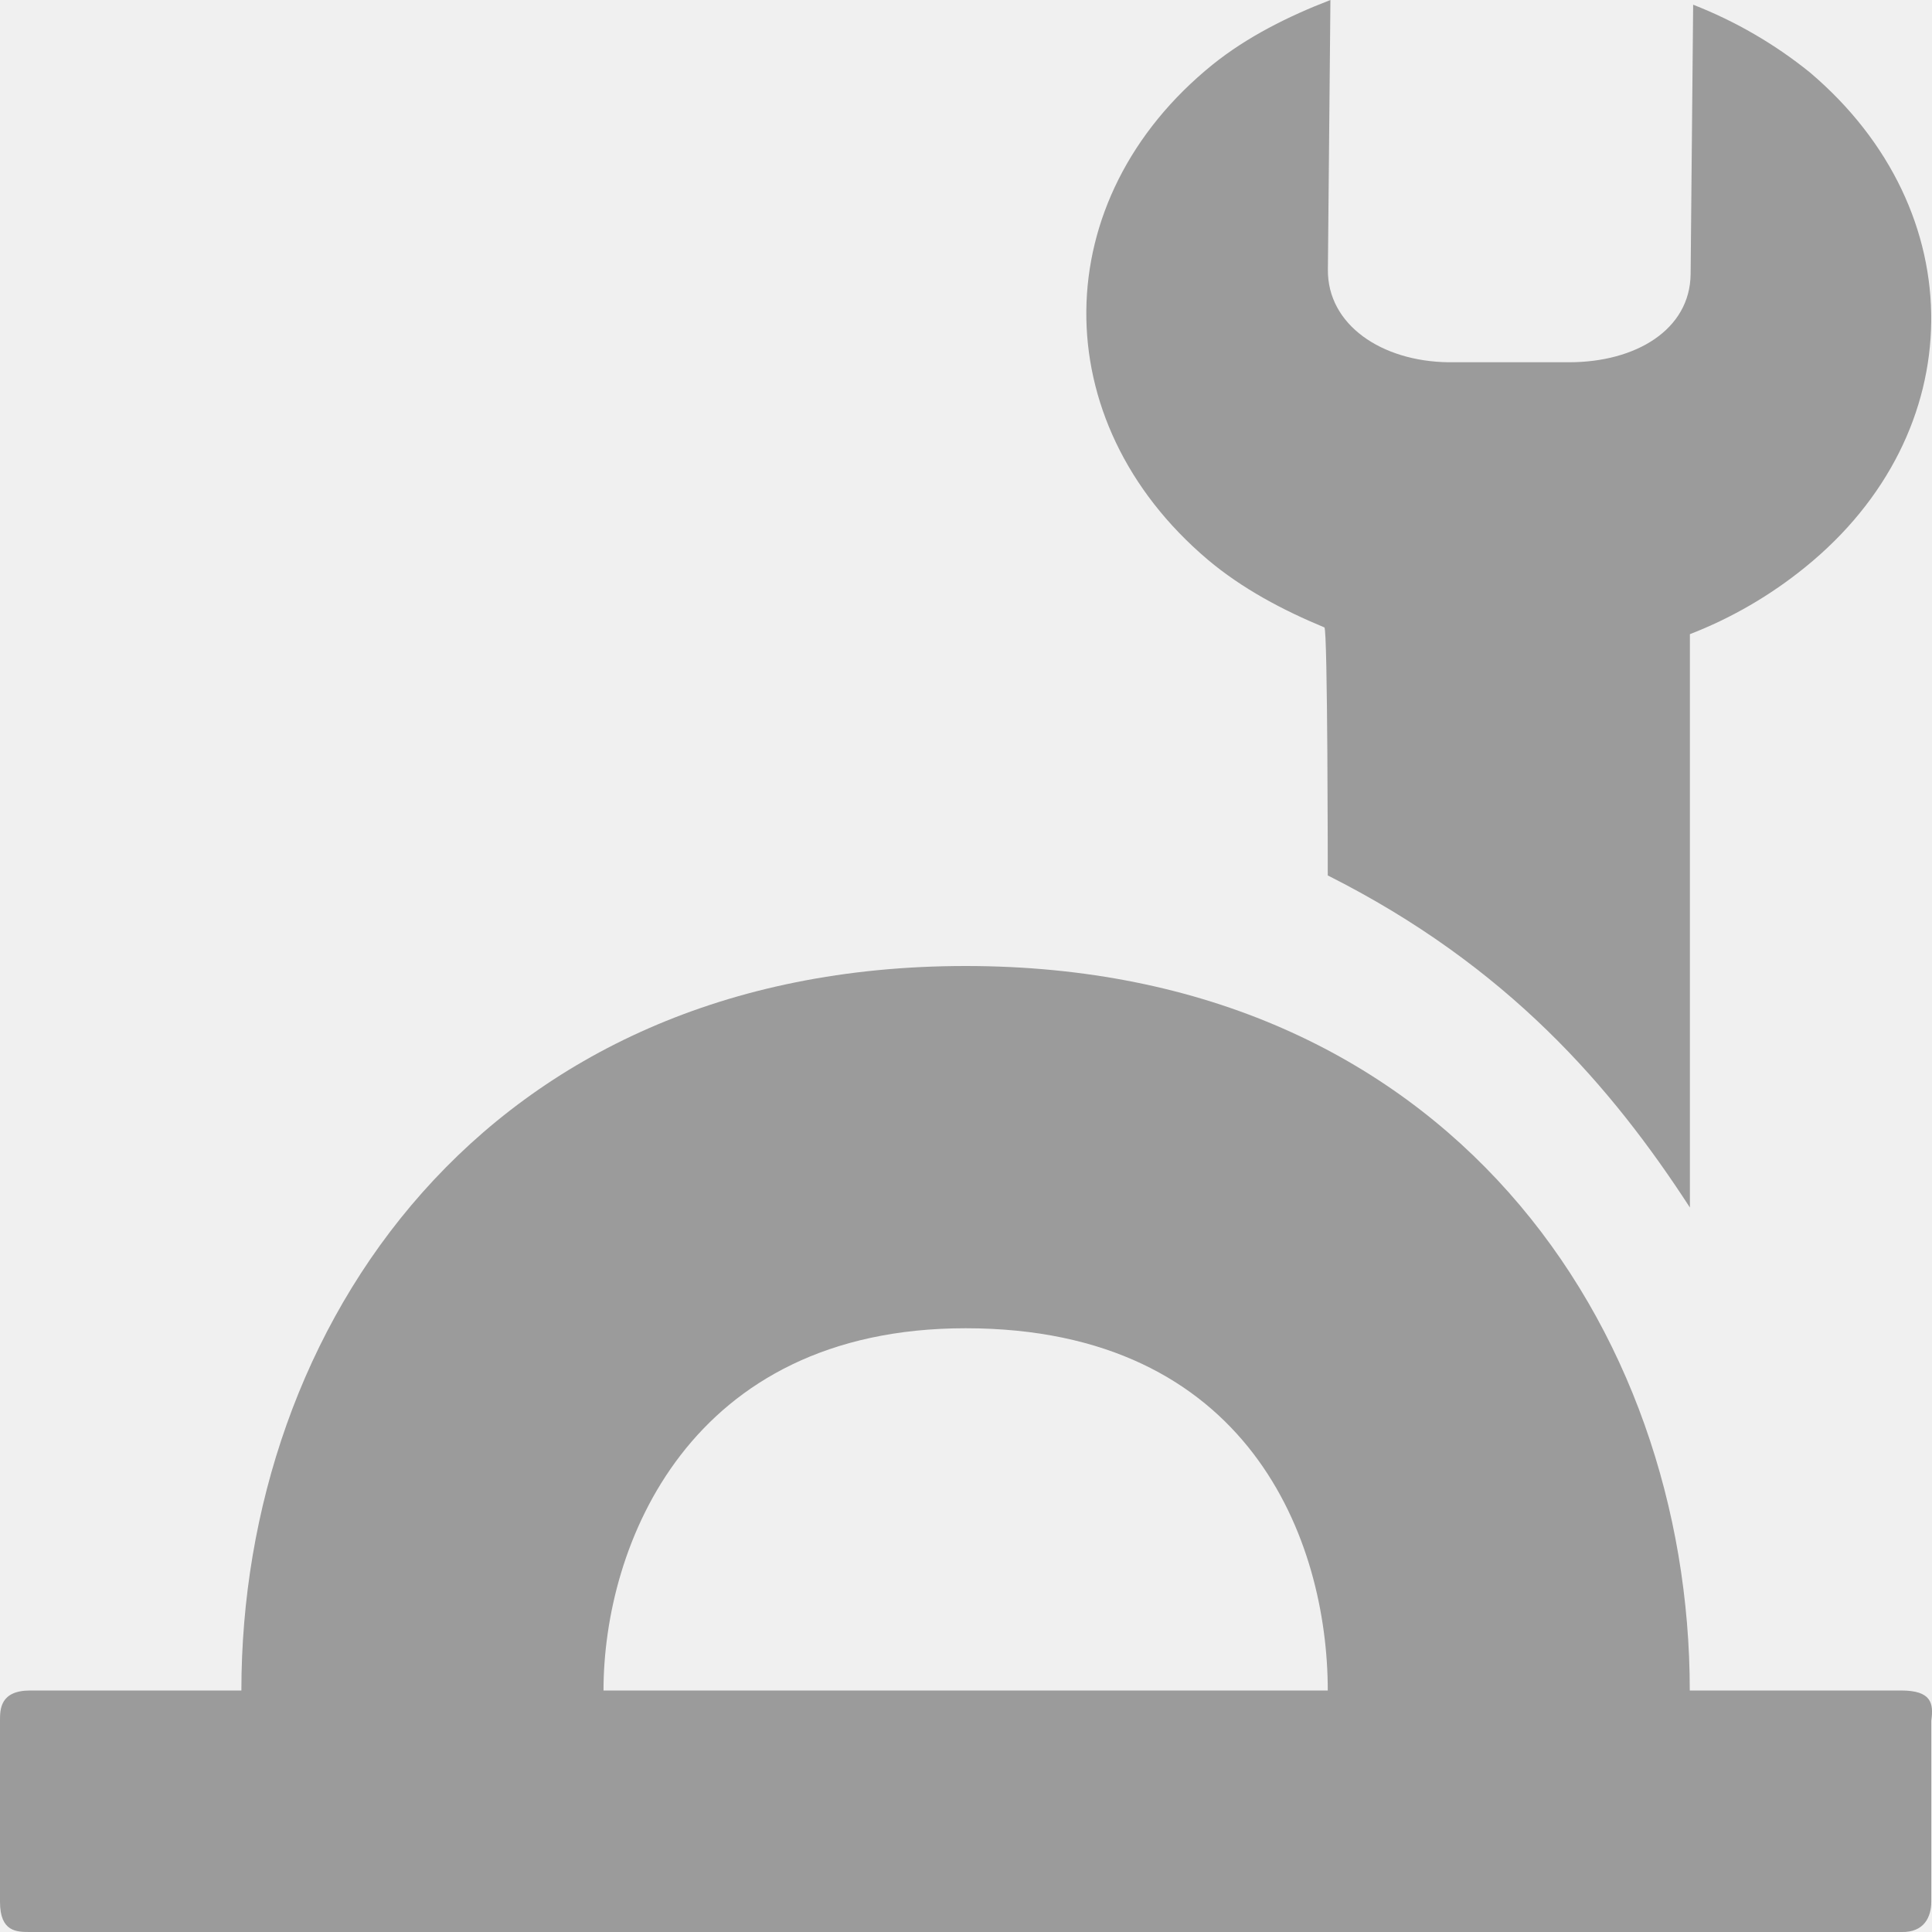
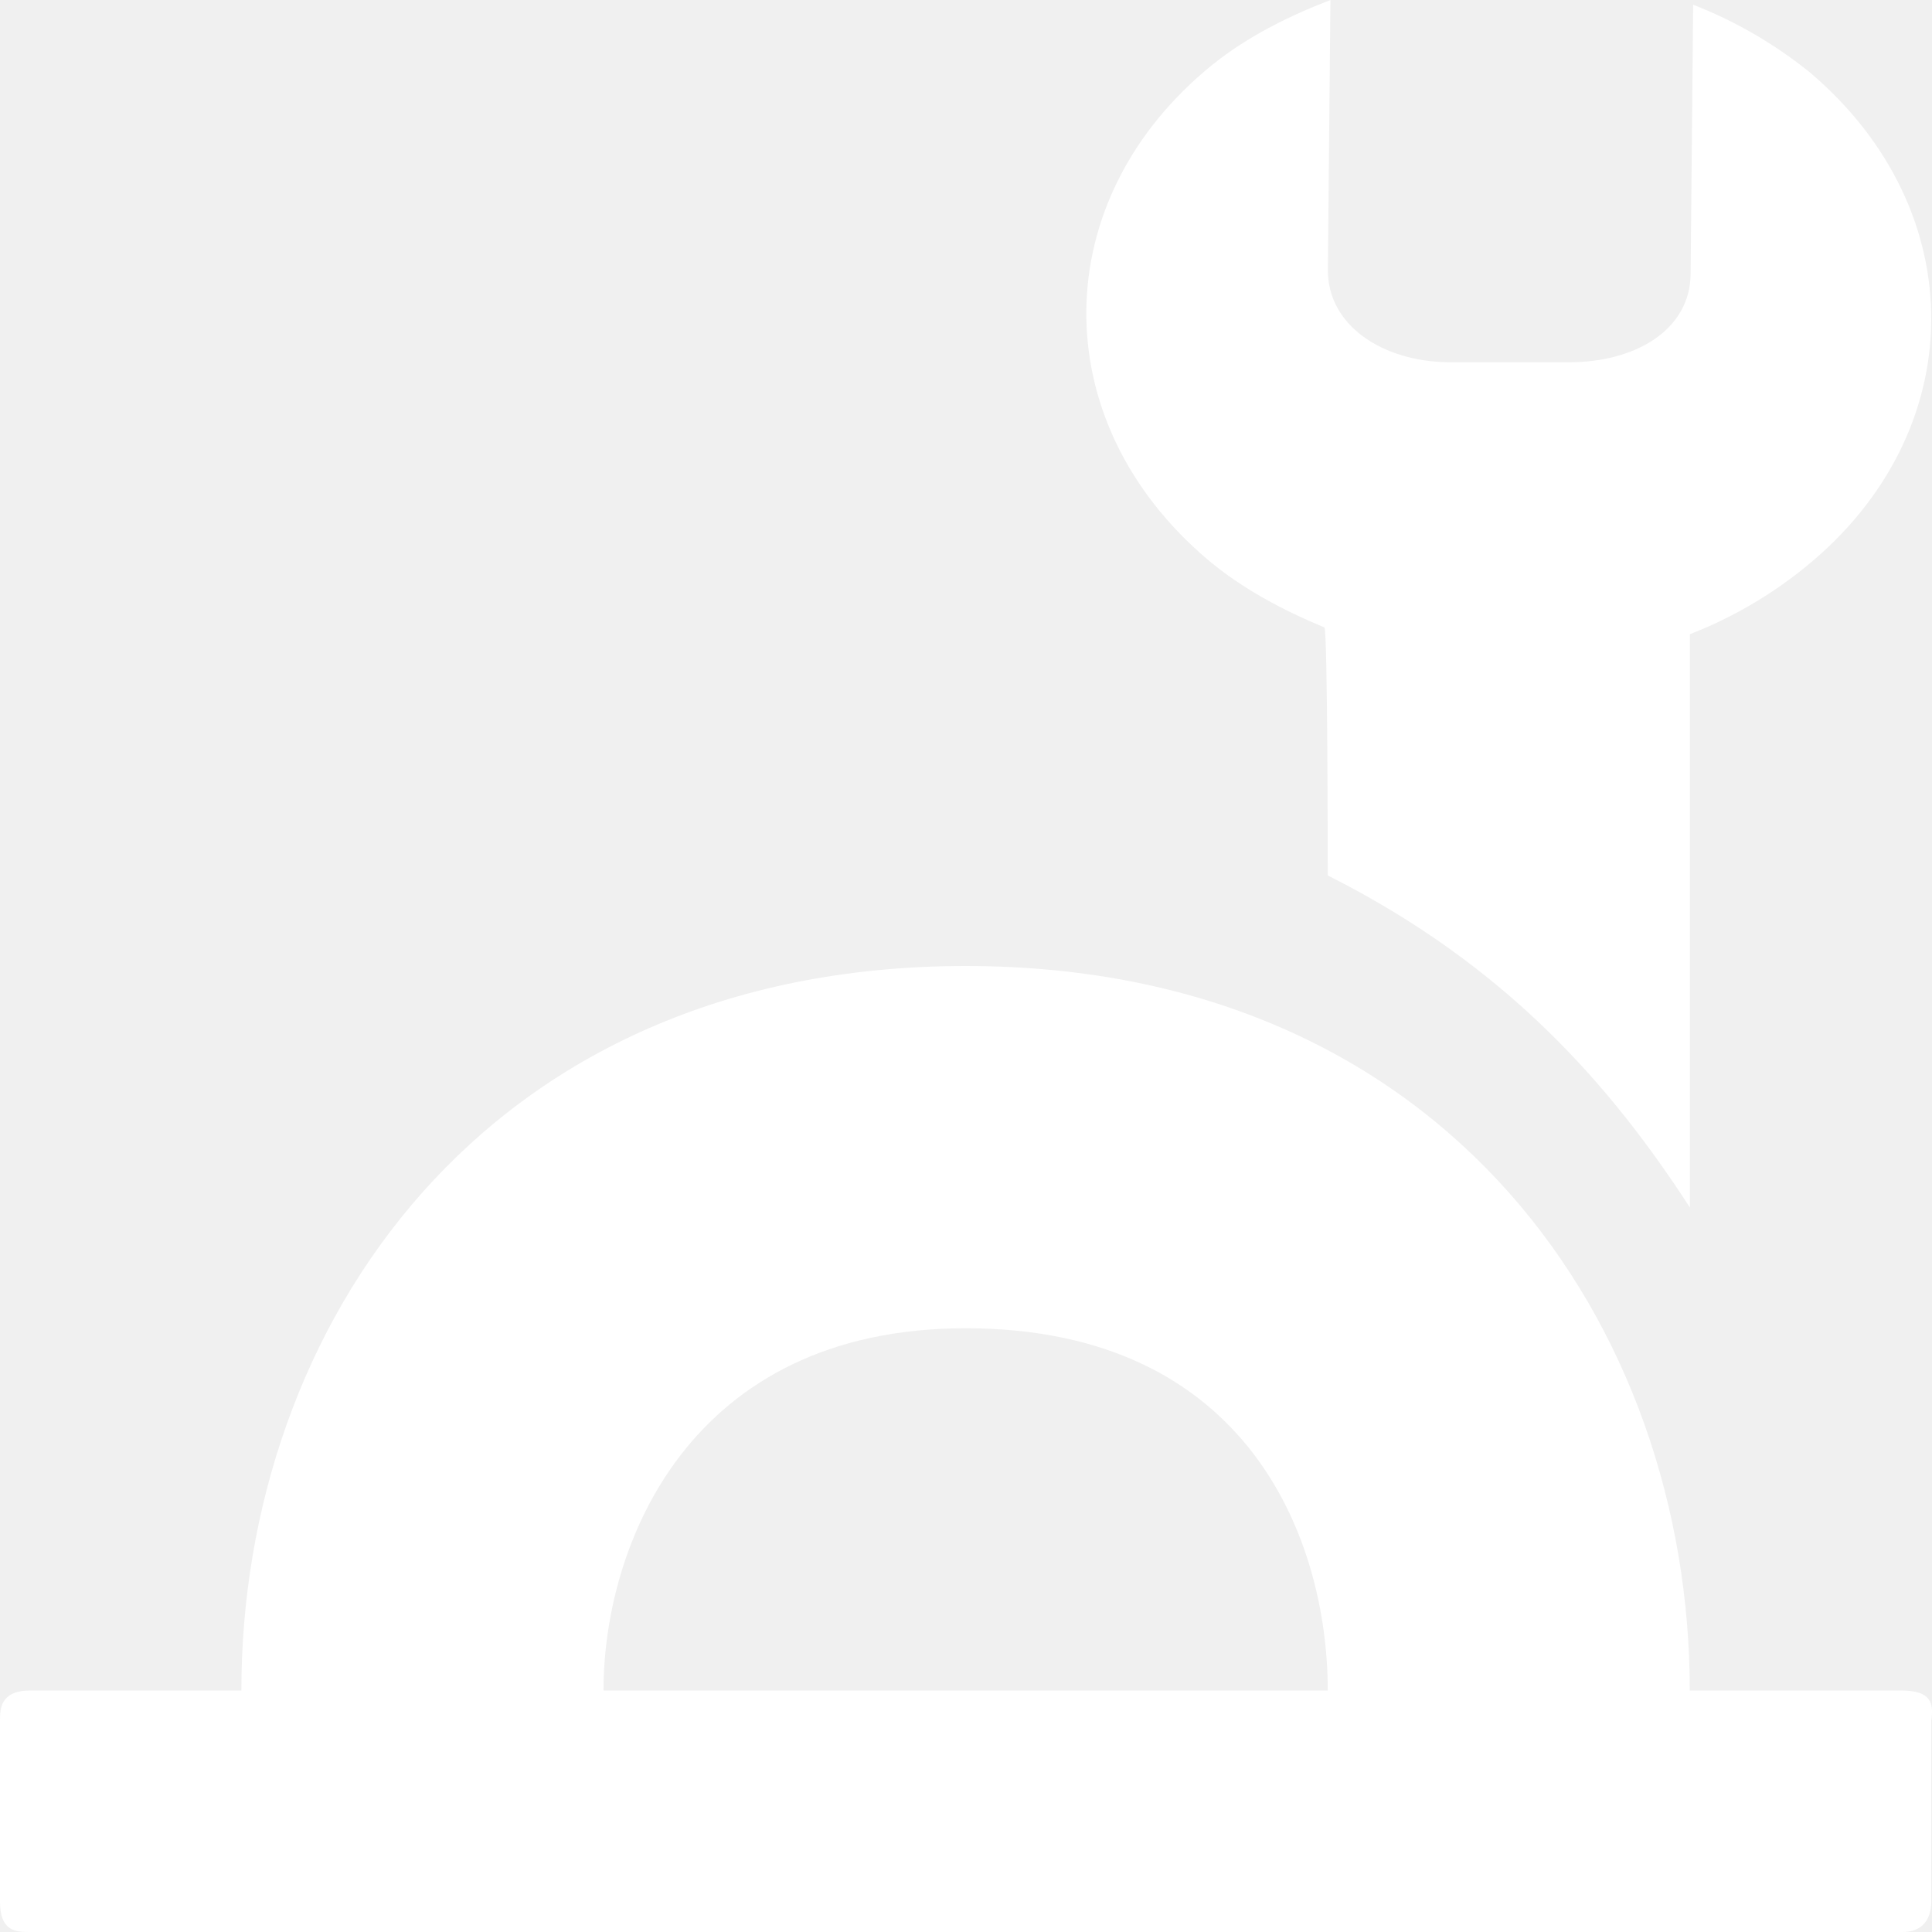
<svg xmlns="http://www.w3.org/2000/svg" width="16" height="16" version="1.1" id="svg8">
  <defs id="defs12" />
-   <g fill="#9b9b9b" id="g6">
-     <path d="M7.997 8c-3.999 0-5.998 3-5.998 6H.25C0 14 0 14.157 0 14.25v1.5c0 .25.138.25.25.25h15.494c.195.006.25-.13.25-.25v-1.5c.021-.146 0-.25-.25-.25h-1.75c0-3-1.999-6-5.997-6zm0 3c2.35 0 2.999 1.762 2.999 3H4.998c0-1.198.703-3 2.999-3z" fill-rule="evenodd" id="path2" style="fill:#9b9b9b;fill-opacity:1" />
-     <path d="M14.989.6a3.652 3.652 0 0 0-.967-.561l-.021 2.232c-.005.458-.452.729-1.006.729h-1c-.553-.007-1.003-.31-.998-.768L11.018 0c-.345.133-.689.304-.977.536-1.377 1.114-1.395 2.95-.04 4.098.284.24.624.42.967.562.028.011.028 2.054.028 2.054C12.486 8 13.346 9 13.995 10V5.252a3.55 3.55 0 0 0 .954-.554c1.377-1.114 1.395-2.949.04-4.098z" style="line-height:normal;-inkscape-font-specification:Sans;text-indent:0;text-align:start;text-decoration-line:none;text-transform:none;marker:none;fill:#9b9b9b;fill-opacity:1" color="#000" font-weight="400" font-family="Sans" overflow="visible" id="path4" />
+   <g fill="#ffffff" id="g6">
+     <path d="M7.997 8c-3.999 0-5.998 3-5.998 6H.25C0 14 0 14.157 0 14.25v1.5c0 .25.138.25.25.25h15.494c.195.006.25-.13.25-.25v-1.5c.021-.146 0-.25-.25-.25h-1.75c0-3-1.999-6-5.997-6zm0 3c2.35 0 2.999 1.762 2.999 3H4.998c0-1.198.703-3 2.999-3z" fill-rule="evenodd" id="path2" style="fill:#ffffff;fill-opacity:1" />
+     <path d="M14.989.6a3.652 3.652 0 0 0-.967-.561l-.021 2.232c-.005.458-.452.729-1.006.729h-1c-.553-.007-1.003-.31-.998-.768L11.018 0c-.345.133-.689.304-.977.536-1.377 1.114-1.395 2.95-.04 4.098.284.24.624.42.967.562.028.011.028 2.054.028 2.054C12.486 8 13.346 9 13.995 10V5.252a3.55 3.55 0 0 0 .954-.554c1.377-1.114 1.395-2.949.04-4.098z" style="line-height:normal;-inkscape-font-specification:Sans;text-indent:0;text-align:start;text-decoration-line:none;text-transform:none;marker:none;fill:#ffffff;fill-opacity:1" color="#000" font-weight="400" font-family="Sans" overflow="visible" id="path4" />
  </g>
</svg>
